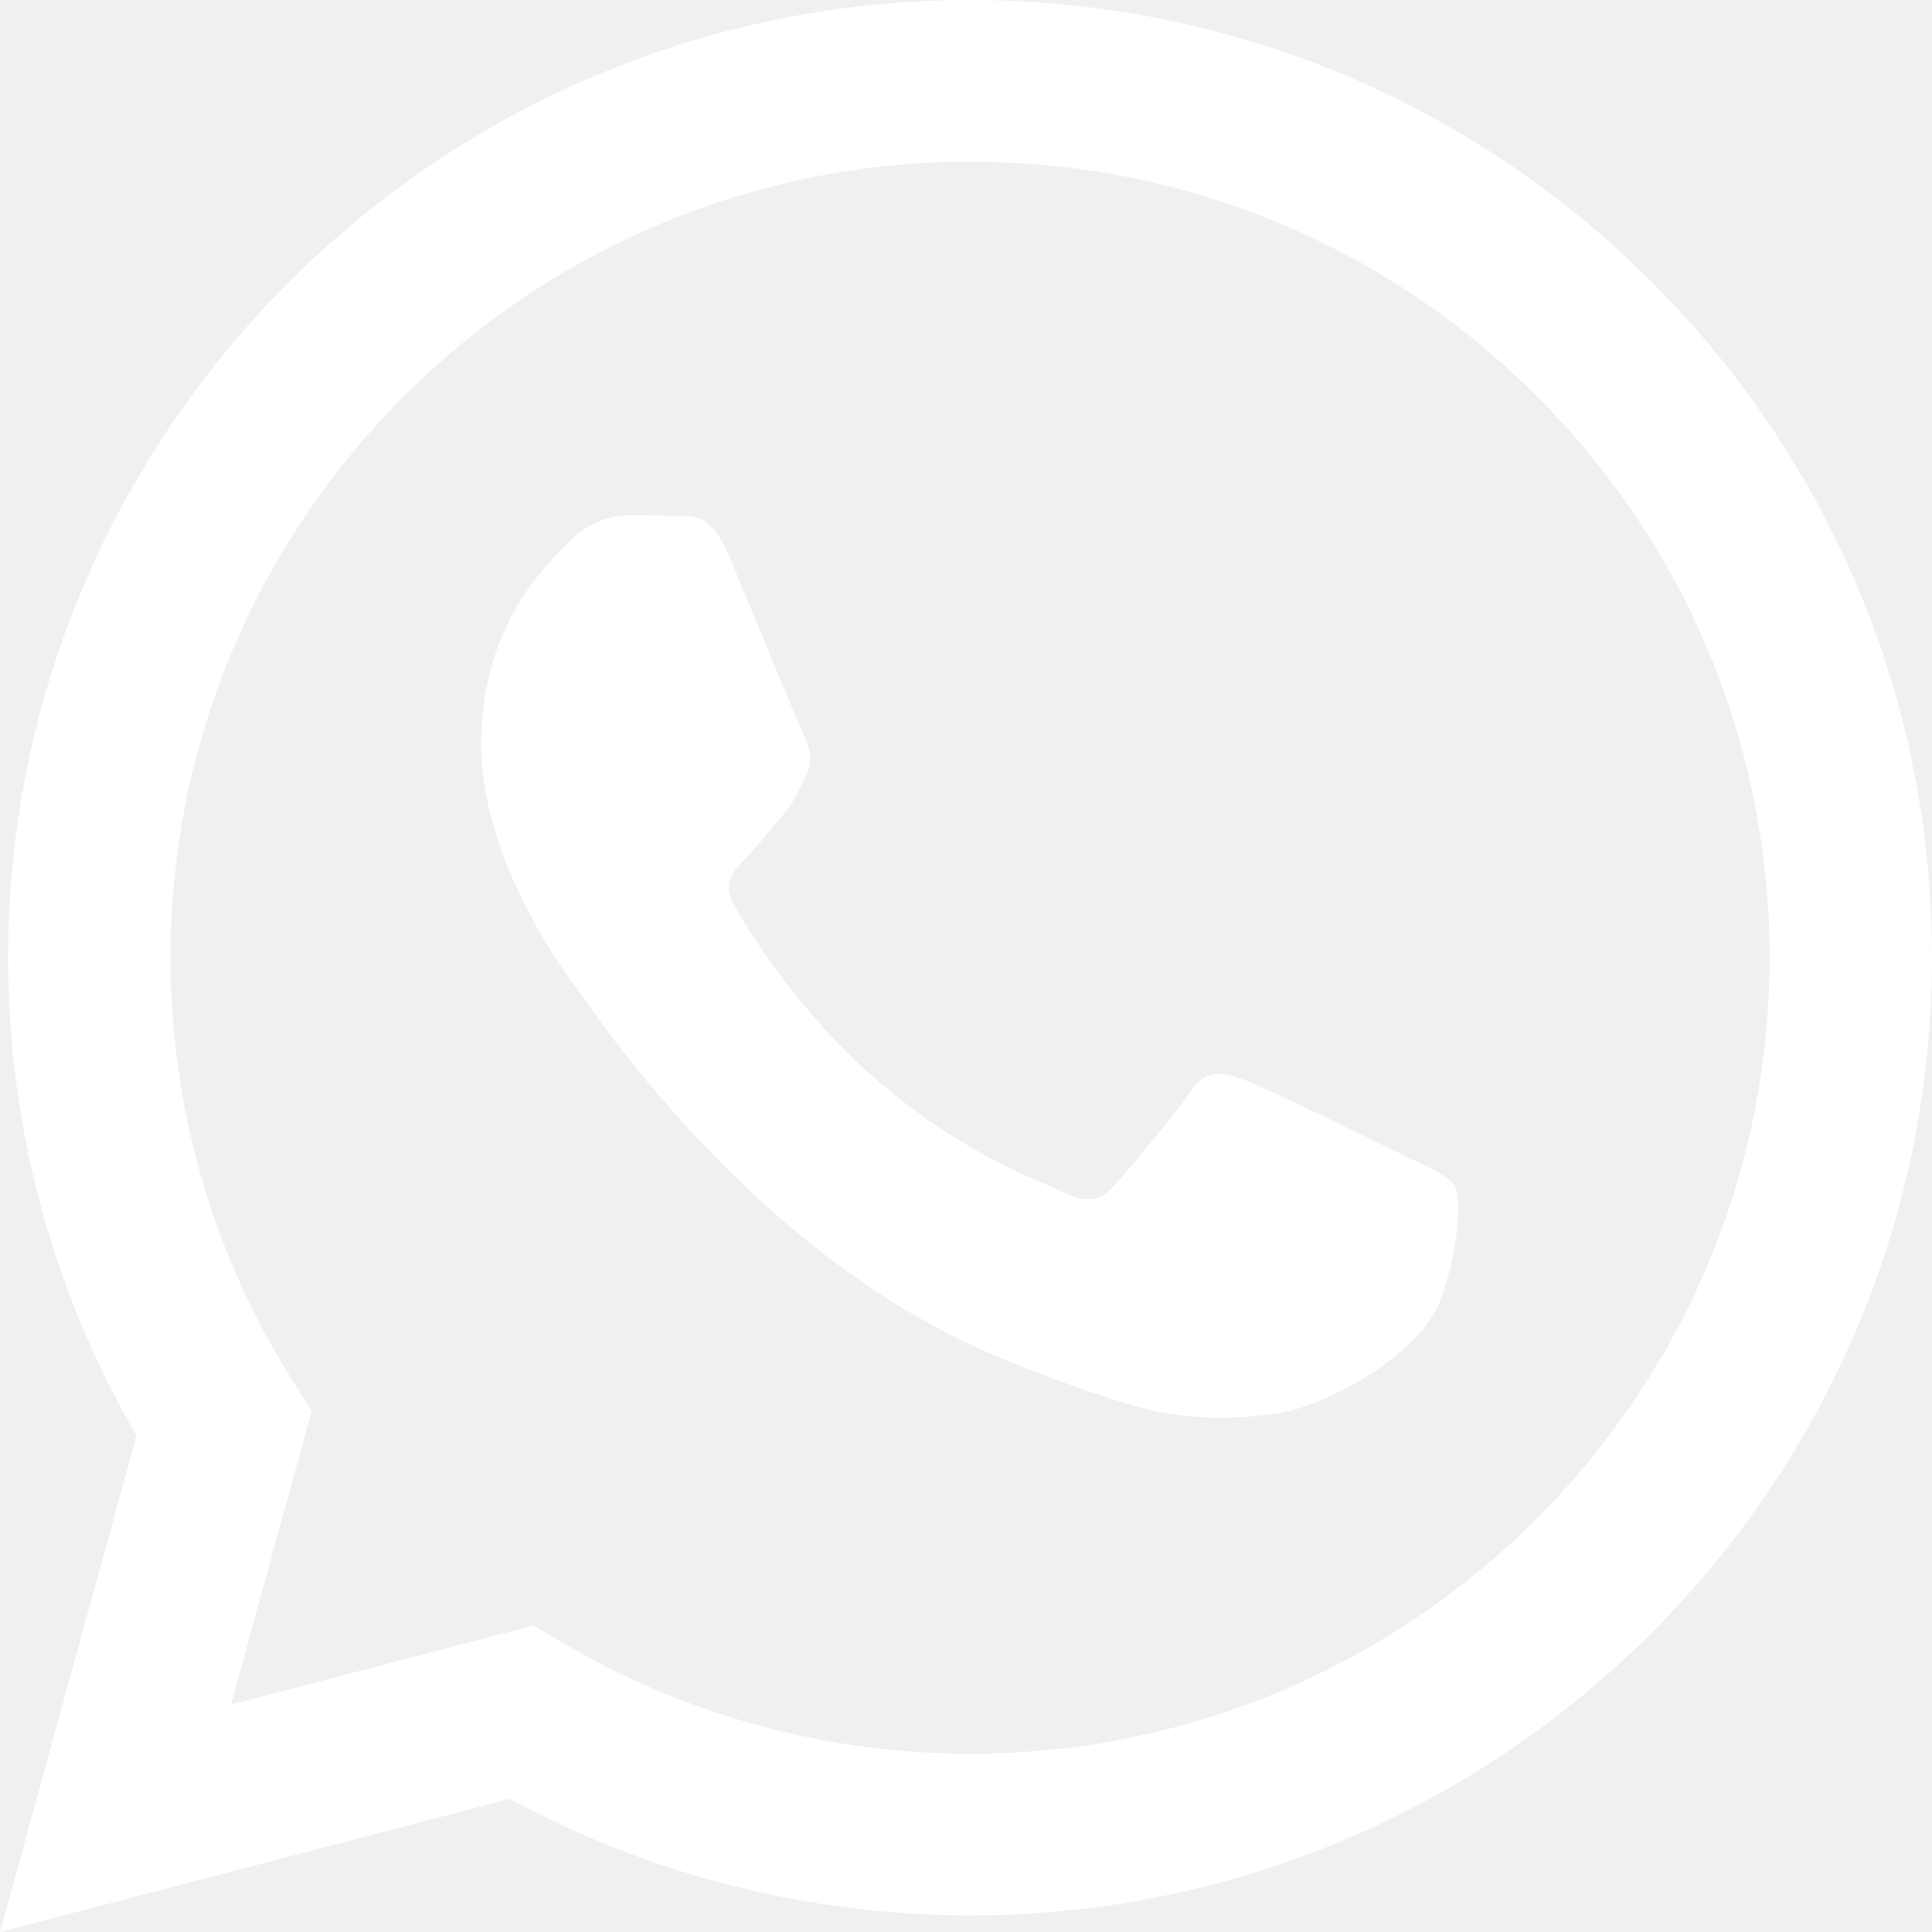
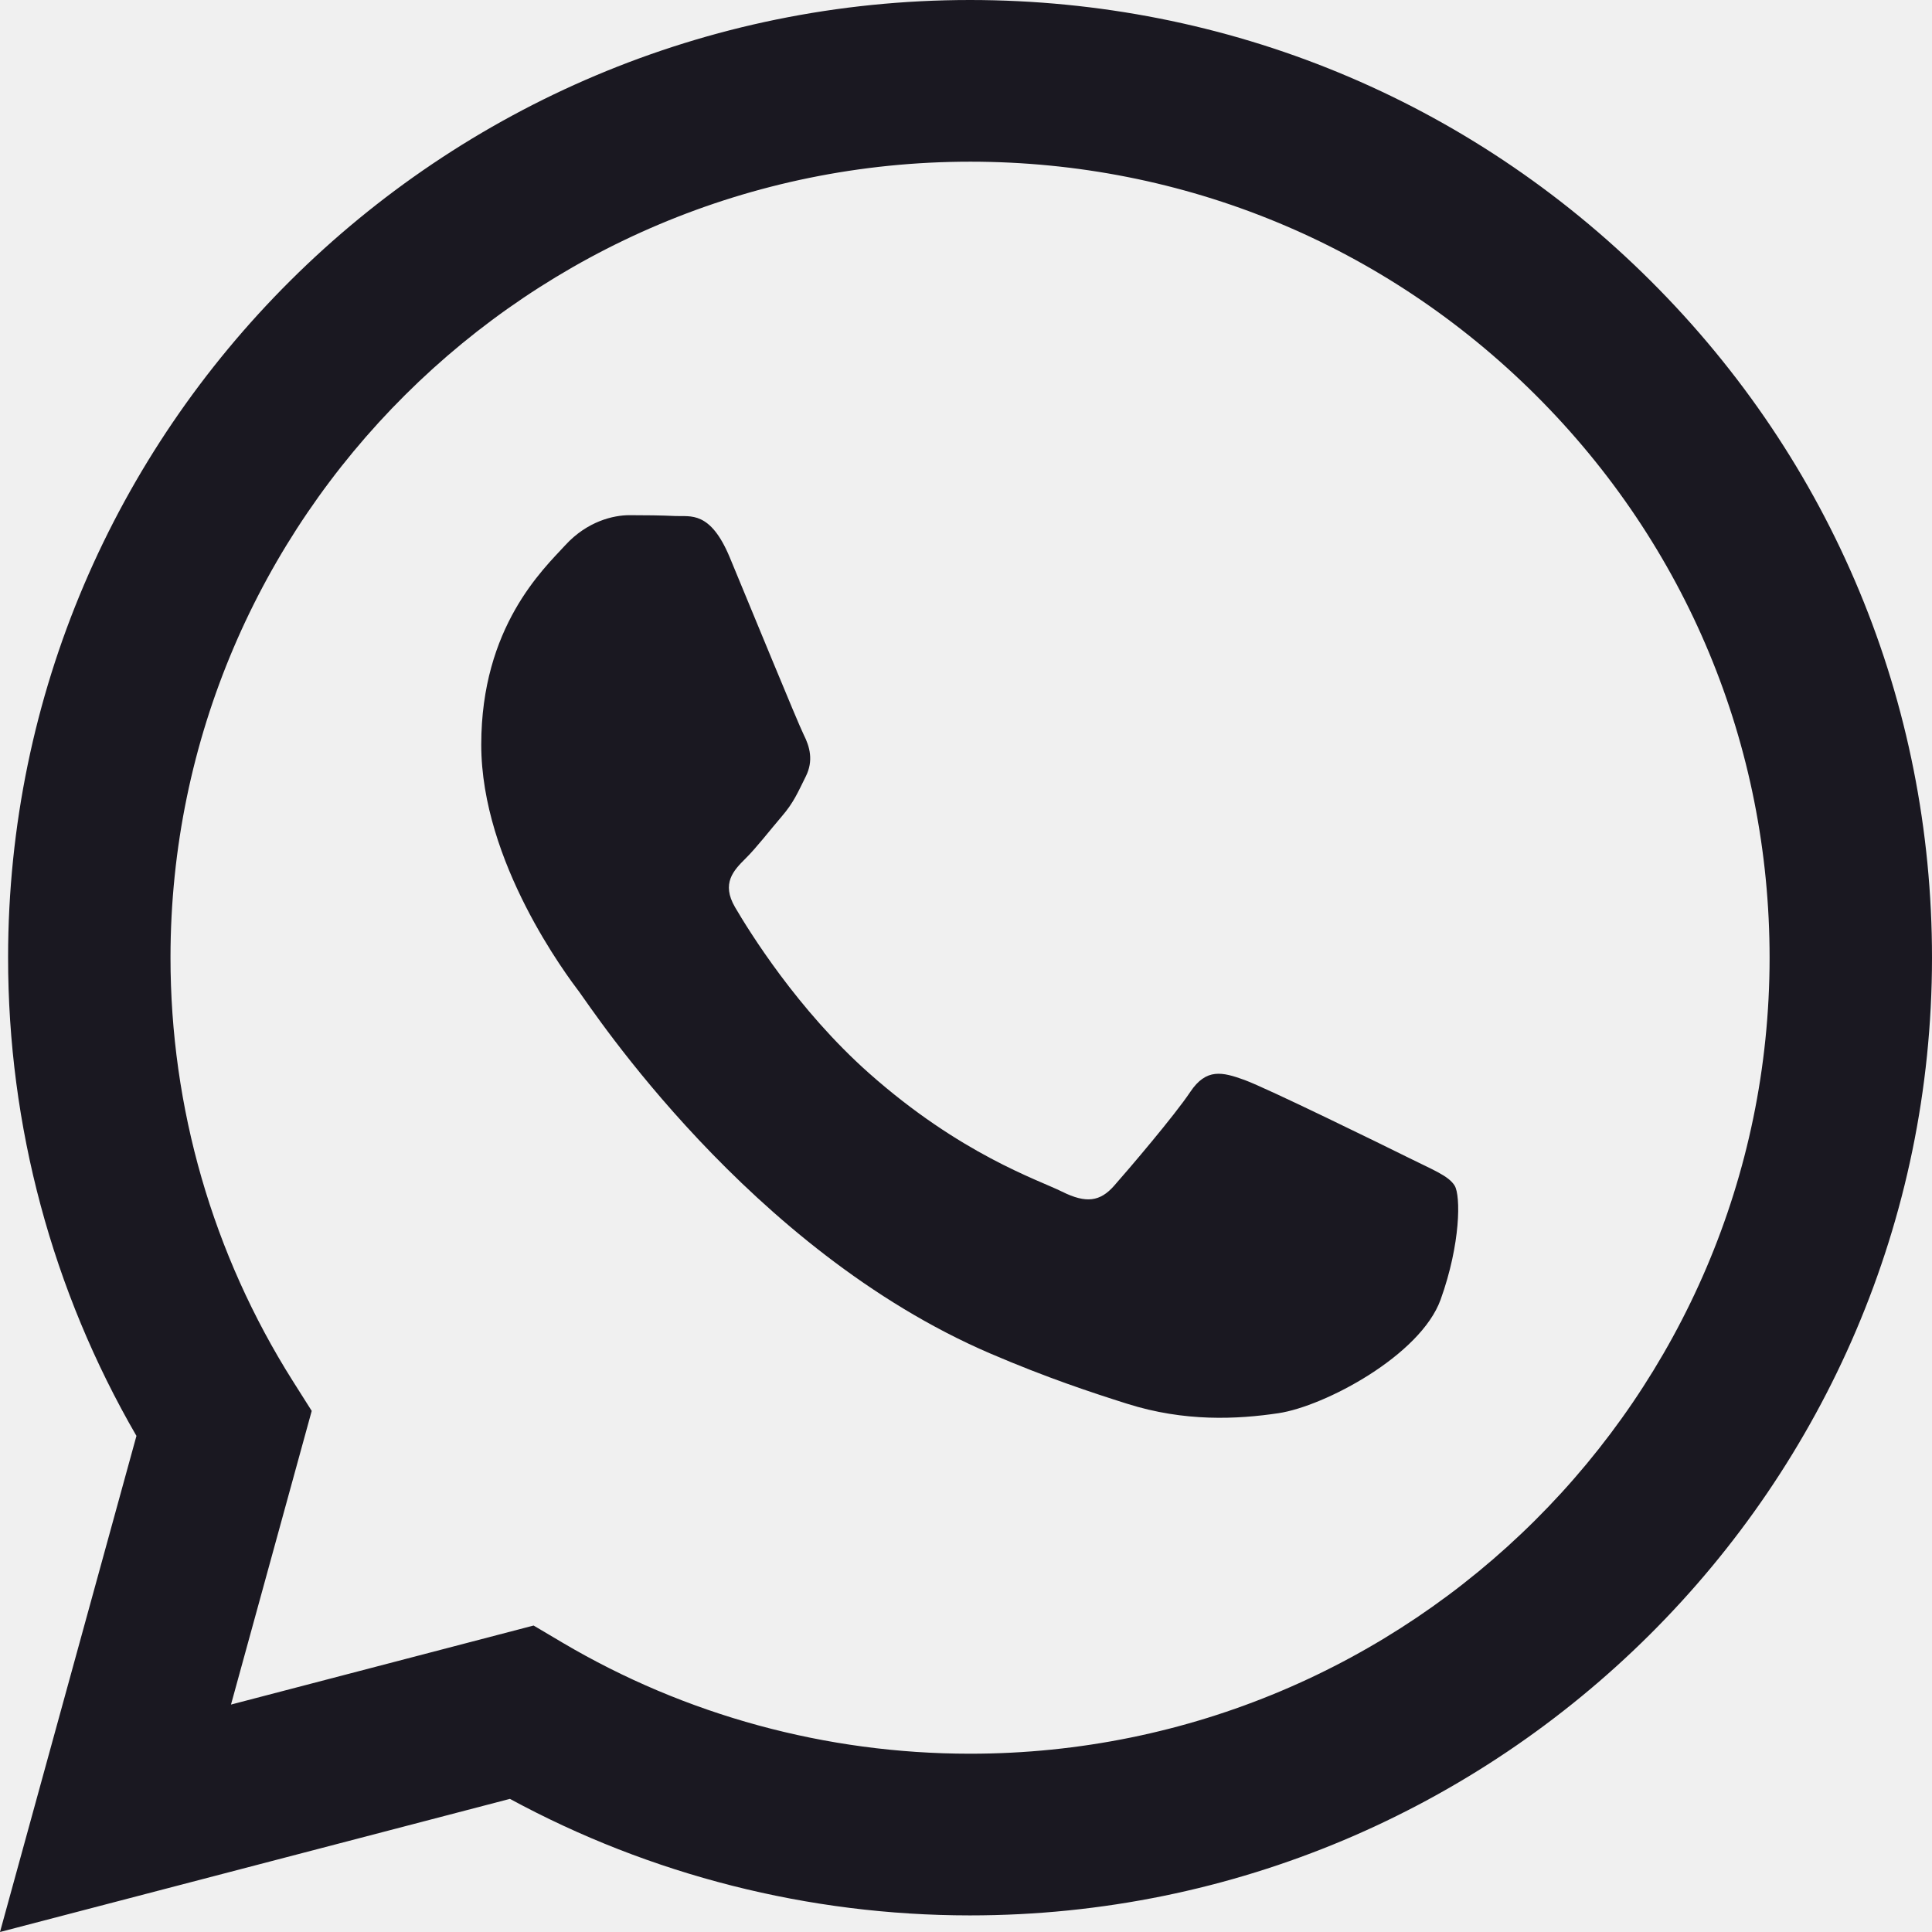
<svg xmlns="http://www.w3.org/2000/svg" width="32" height="32" viewBox="0 0 32 32" fill="none">
-   <path fill-rule="evenodd" clip-rule="evenodd" d="M27.338 4.65C24.33 1.653 20.329 0.002 16.067 0C7.285 0 0.137 7.113 0.134 15.856C0.132 18.65 0.866 21.378 2.26 23.783L0 32L8.446 29.795C10.774 31.058 13.394 31.724 16.06 31.725H16.067C24.848 31.725 31.996 24.611 32 15.868C32.002 11.632 30.346 7.647 27.338 4.65ZM16.067 29.047H16.062C13.685 29.046 11.355 28.411 9.321 27.21L8.838 26.924L3.826 28.233L5.163 23.369L4.848 22.871C3.523 20.772 2.823 18.347 2.824 15.857C2.827 8.59 8.767 2.678 16.072 2.678C19.609 2.679 22.934 4.052 25.435 6.543C27.935 9.034 29.311 12.346 29.31 15.867C29.307 23.135 23.366 29.047 16.067 29.047ZM23.331 19.176C22.933 18.978 20.976 18.019 20.611 17.887C20.246 17.755 19.98 17.689 19.715 18.085C19.45 18.482 18.687 19.375 18.454 19.639C18.222 19.903 17.99 19.936 17.592 19.738C17.194 19.54 15.911 19.122 14.39 17.772C13.207 16.721 12.408 15.424 12.175 15.027C11.943 14.63 12.151 14.416 12.35 14.218C12.529 14.041 12.748 13.756 12.947 13.524C13.146 13.293 13.213 13.128 13.345 12.863C13.478 12.599 13.412 12.367 13.312 12.169C13.213 11.971 12.416 10.021 12.085 9.227C11.762 8.455 11.433 8.559 11.189 8.547C10.957 8.536 10.691 8.533 10.426 8.533C10.161 8.533 9.729 8.632 9.364 9.029C8.999 9.426 7.971 10.384 7.971 12.334C7.971 14.284 9.397 16.168 9.597 16.433C9.796 16.697 12.404 20.699 16.397 22.416C17.347 22.824 18.089 23.067 18.667 23.25C19.621 23.552 20.489 23.509 21.175 23.407C21.939 23.293 23.53 22.449 23.862 21.523C24.194 20.598 24.194 19.804 24.094 19.639C23.994 19.474 23.729 19.375 23.331 19.176Z" fill="white" />
+   <path fill-rule="evenodd" clip-rule="evenodd" d="M27.338 4.65C24.33 1.653 20.329 0.002 16.067 0C7.285 0 0.137 7.113 0.134 15.856C0.132 18.65 0.866 21.378 2.26 23.783L0 32L8.446 29.795C10.774 31.058 13.394 31.724 16.06 31.725H16.067C24.848 31.725 31.996 24.611 32 15.868C32.002 11.632 30.346 7.647 27.338 4.65ZM16.067 29.047H16.062C13.685 29.046 11.355 28.411 9.321 27.21L8.838 26.924L3.826 28.233L5.163 23.369L4.848 22.871C3.523 20.772 2.823 18.347 2.824 15.857C2.827 8.59 8.767 2.678 16.072 2.678C19.609 2.679 22.934 4.052 25.435 6.543C27.935 9.034 29.311 12.346 29.31 15.867C29.307 23.135 23.366 29.047 16.067 29.047ZM23.331 19.176C22.933 18.978 20.976 18.019 20.611 17.887C20.246 17.755 19.98 17.689 19.715 18.085C19.45 18.482 18.687 19.375 18.454 19.639C18.222 19.903 17.99 19.936 17.592 19.738C17.194 19.54 15.911 19.122 14.39 17.772C13.207 16.721 12.408 15.424 12.175 15.027C11.943 14.63 12.151 14.416 12.35 14.218C12.529 14.041 12.748 13.756 12.947 13.524C13.146 13.293 13.213 13.128 13.345 12.863C13.478 12.599 13.412 12.367 13.312 12.169C13.213 11.971 12.416 10.021 12.085 9.227C11.762 8.455 11.433 8.559 11.189 8.547C10.957 8.536 10.691 8.533 10.426 8.533C10.161 8.533 9.729 8.632 9.364 9.029C8.999 9.426 7.971 10.384 7.971 12.334C7.971 14.284 9.397 16.168 9.597 16.433C9.796 16.697 12.404 20.699 16.397 22.416C17.347 22.824 18.089 23.067 18.667 23.25C19.621 23.552 20.489 23.509 21.175 23.407C21.939 23.293 23.53 22.449 23.862 21.523C24.194 20.598 24.194 19.804 24.094 19.639C23.994 19.474 23.729 19.375 23.331 19.176Z" fill="#1A1821" />
</svg>
